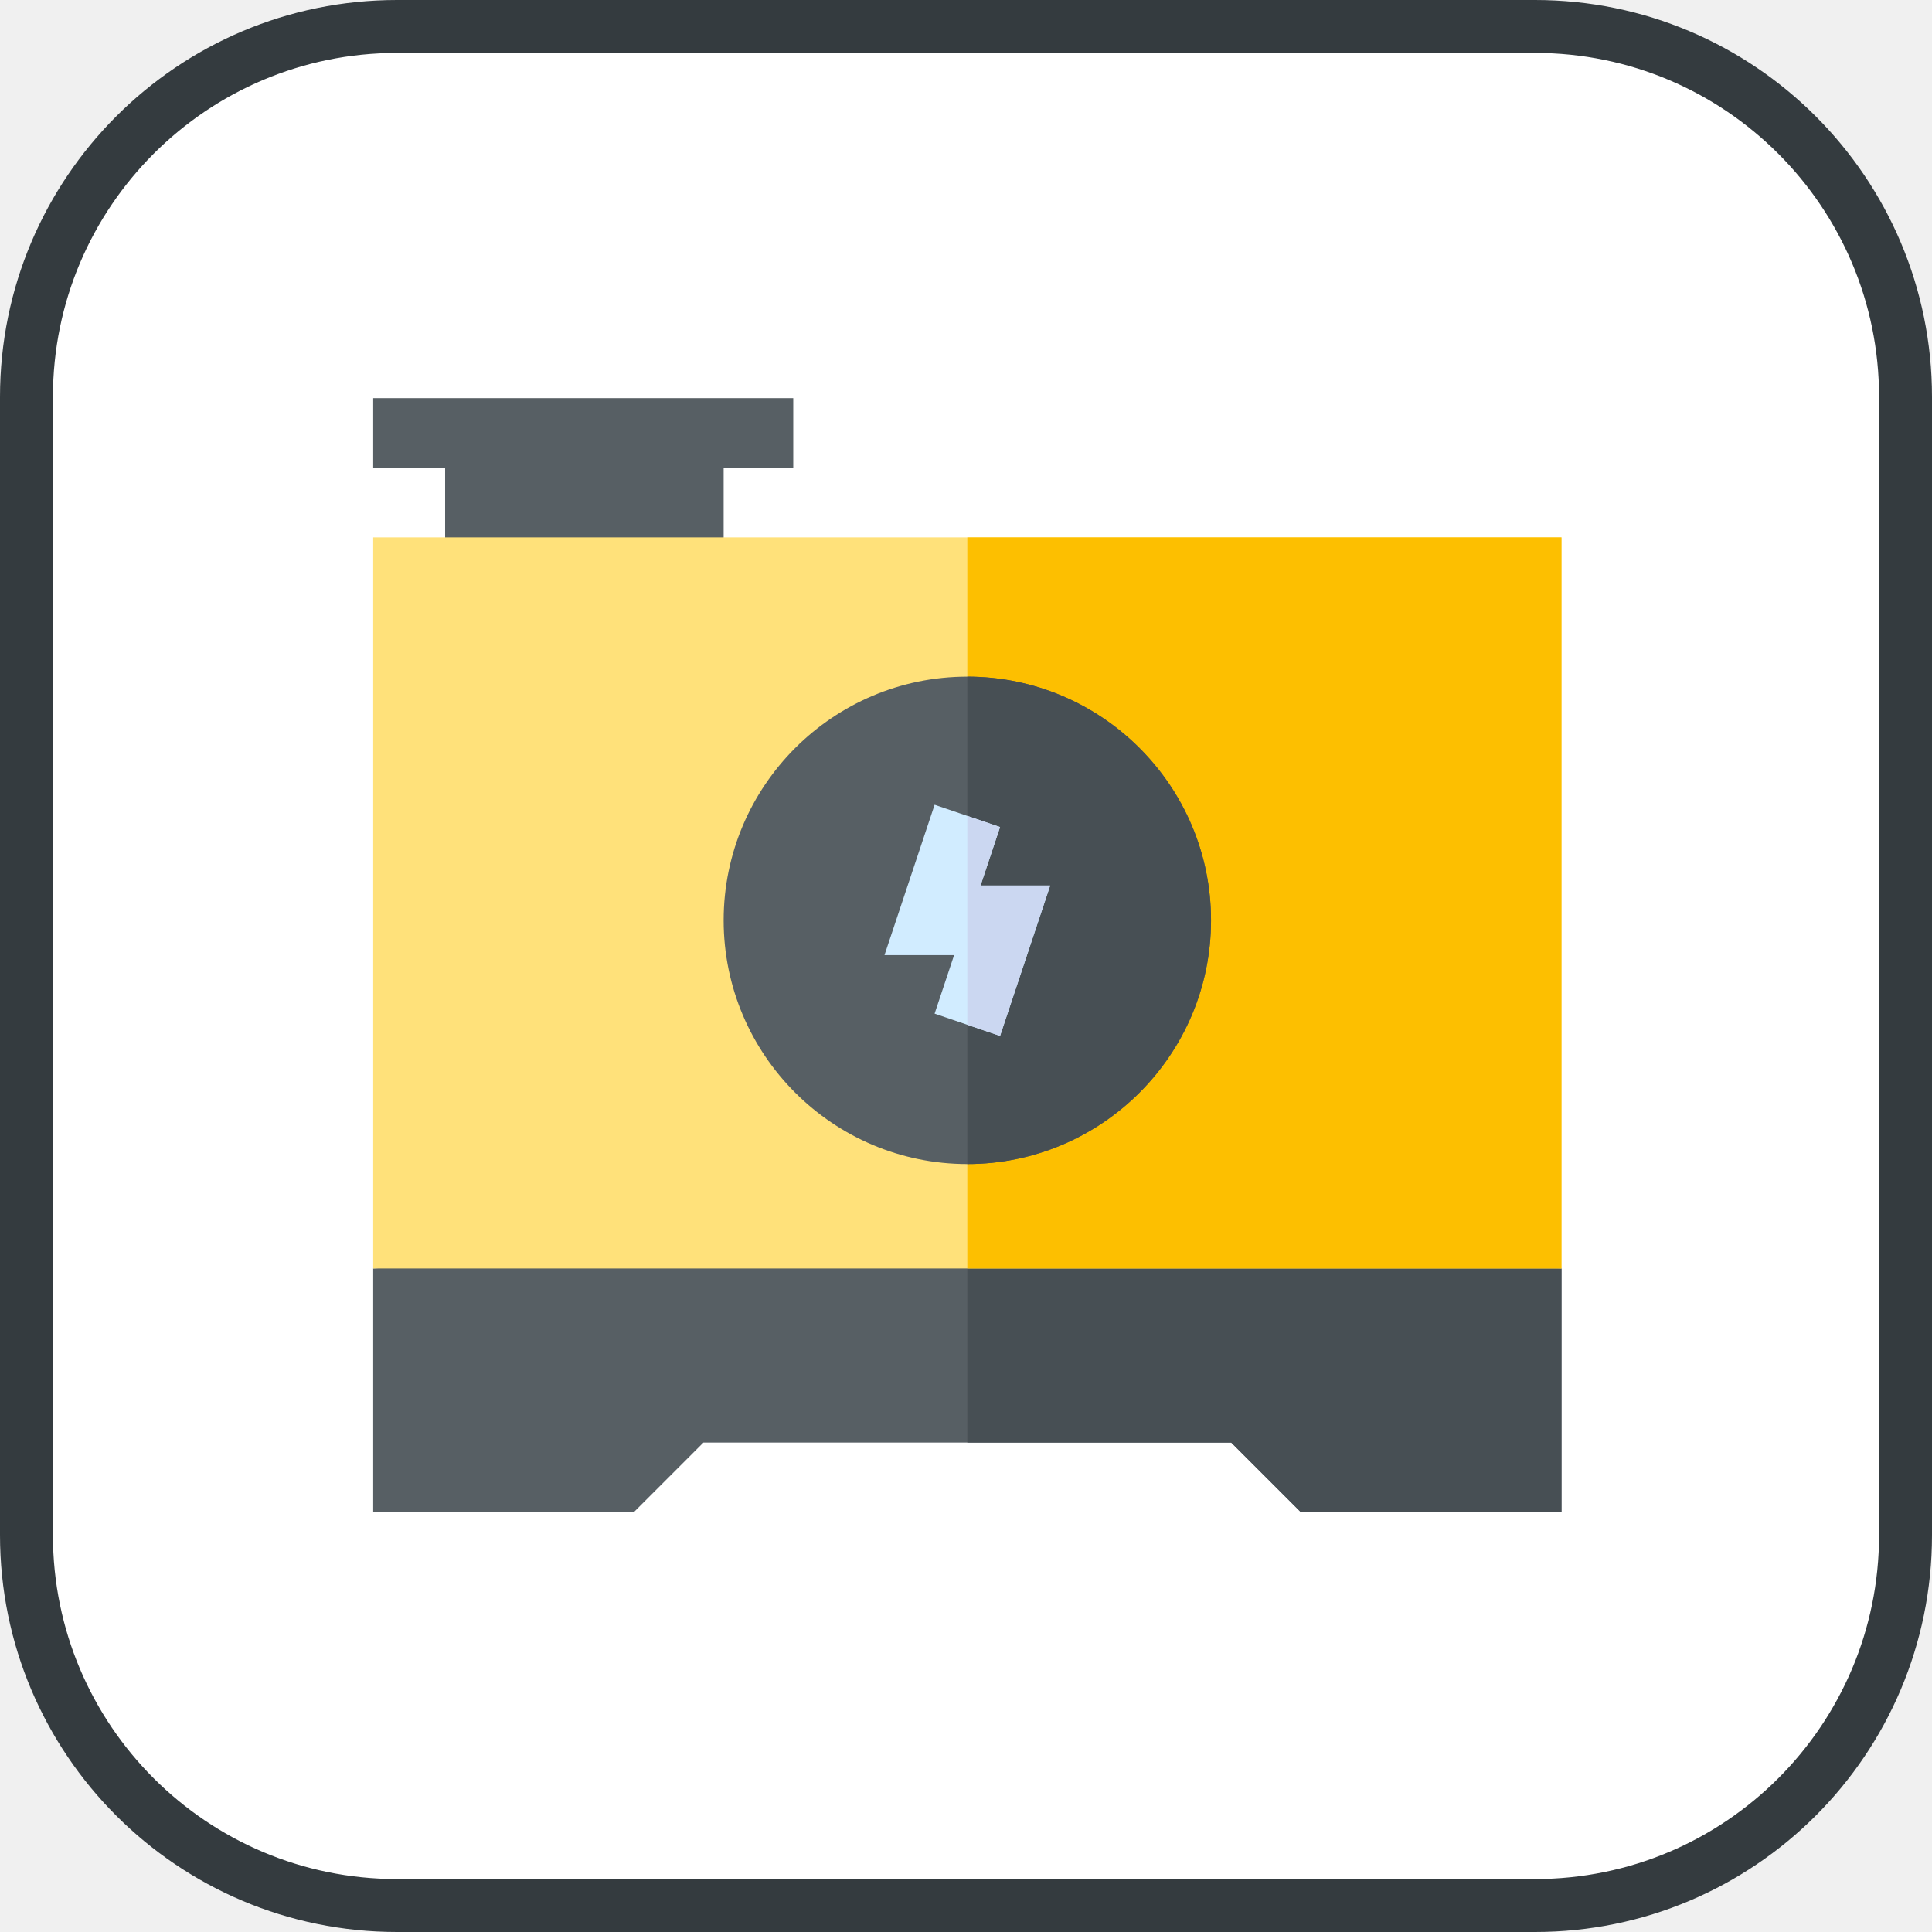
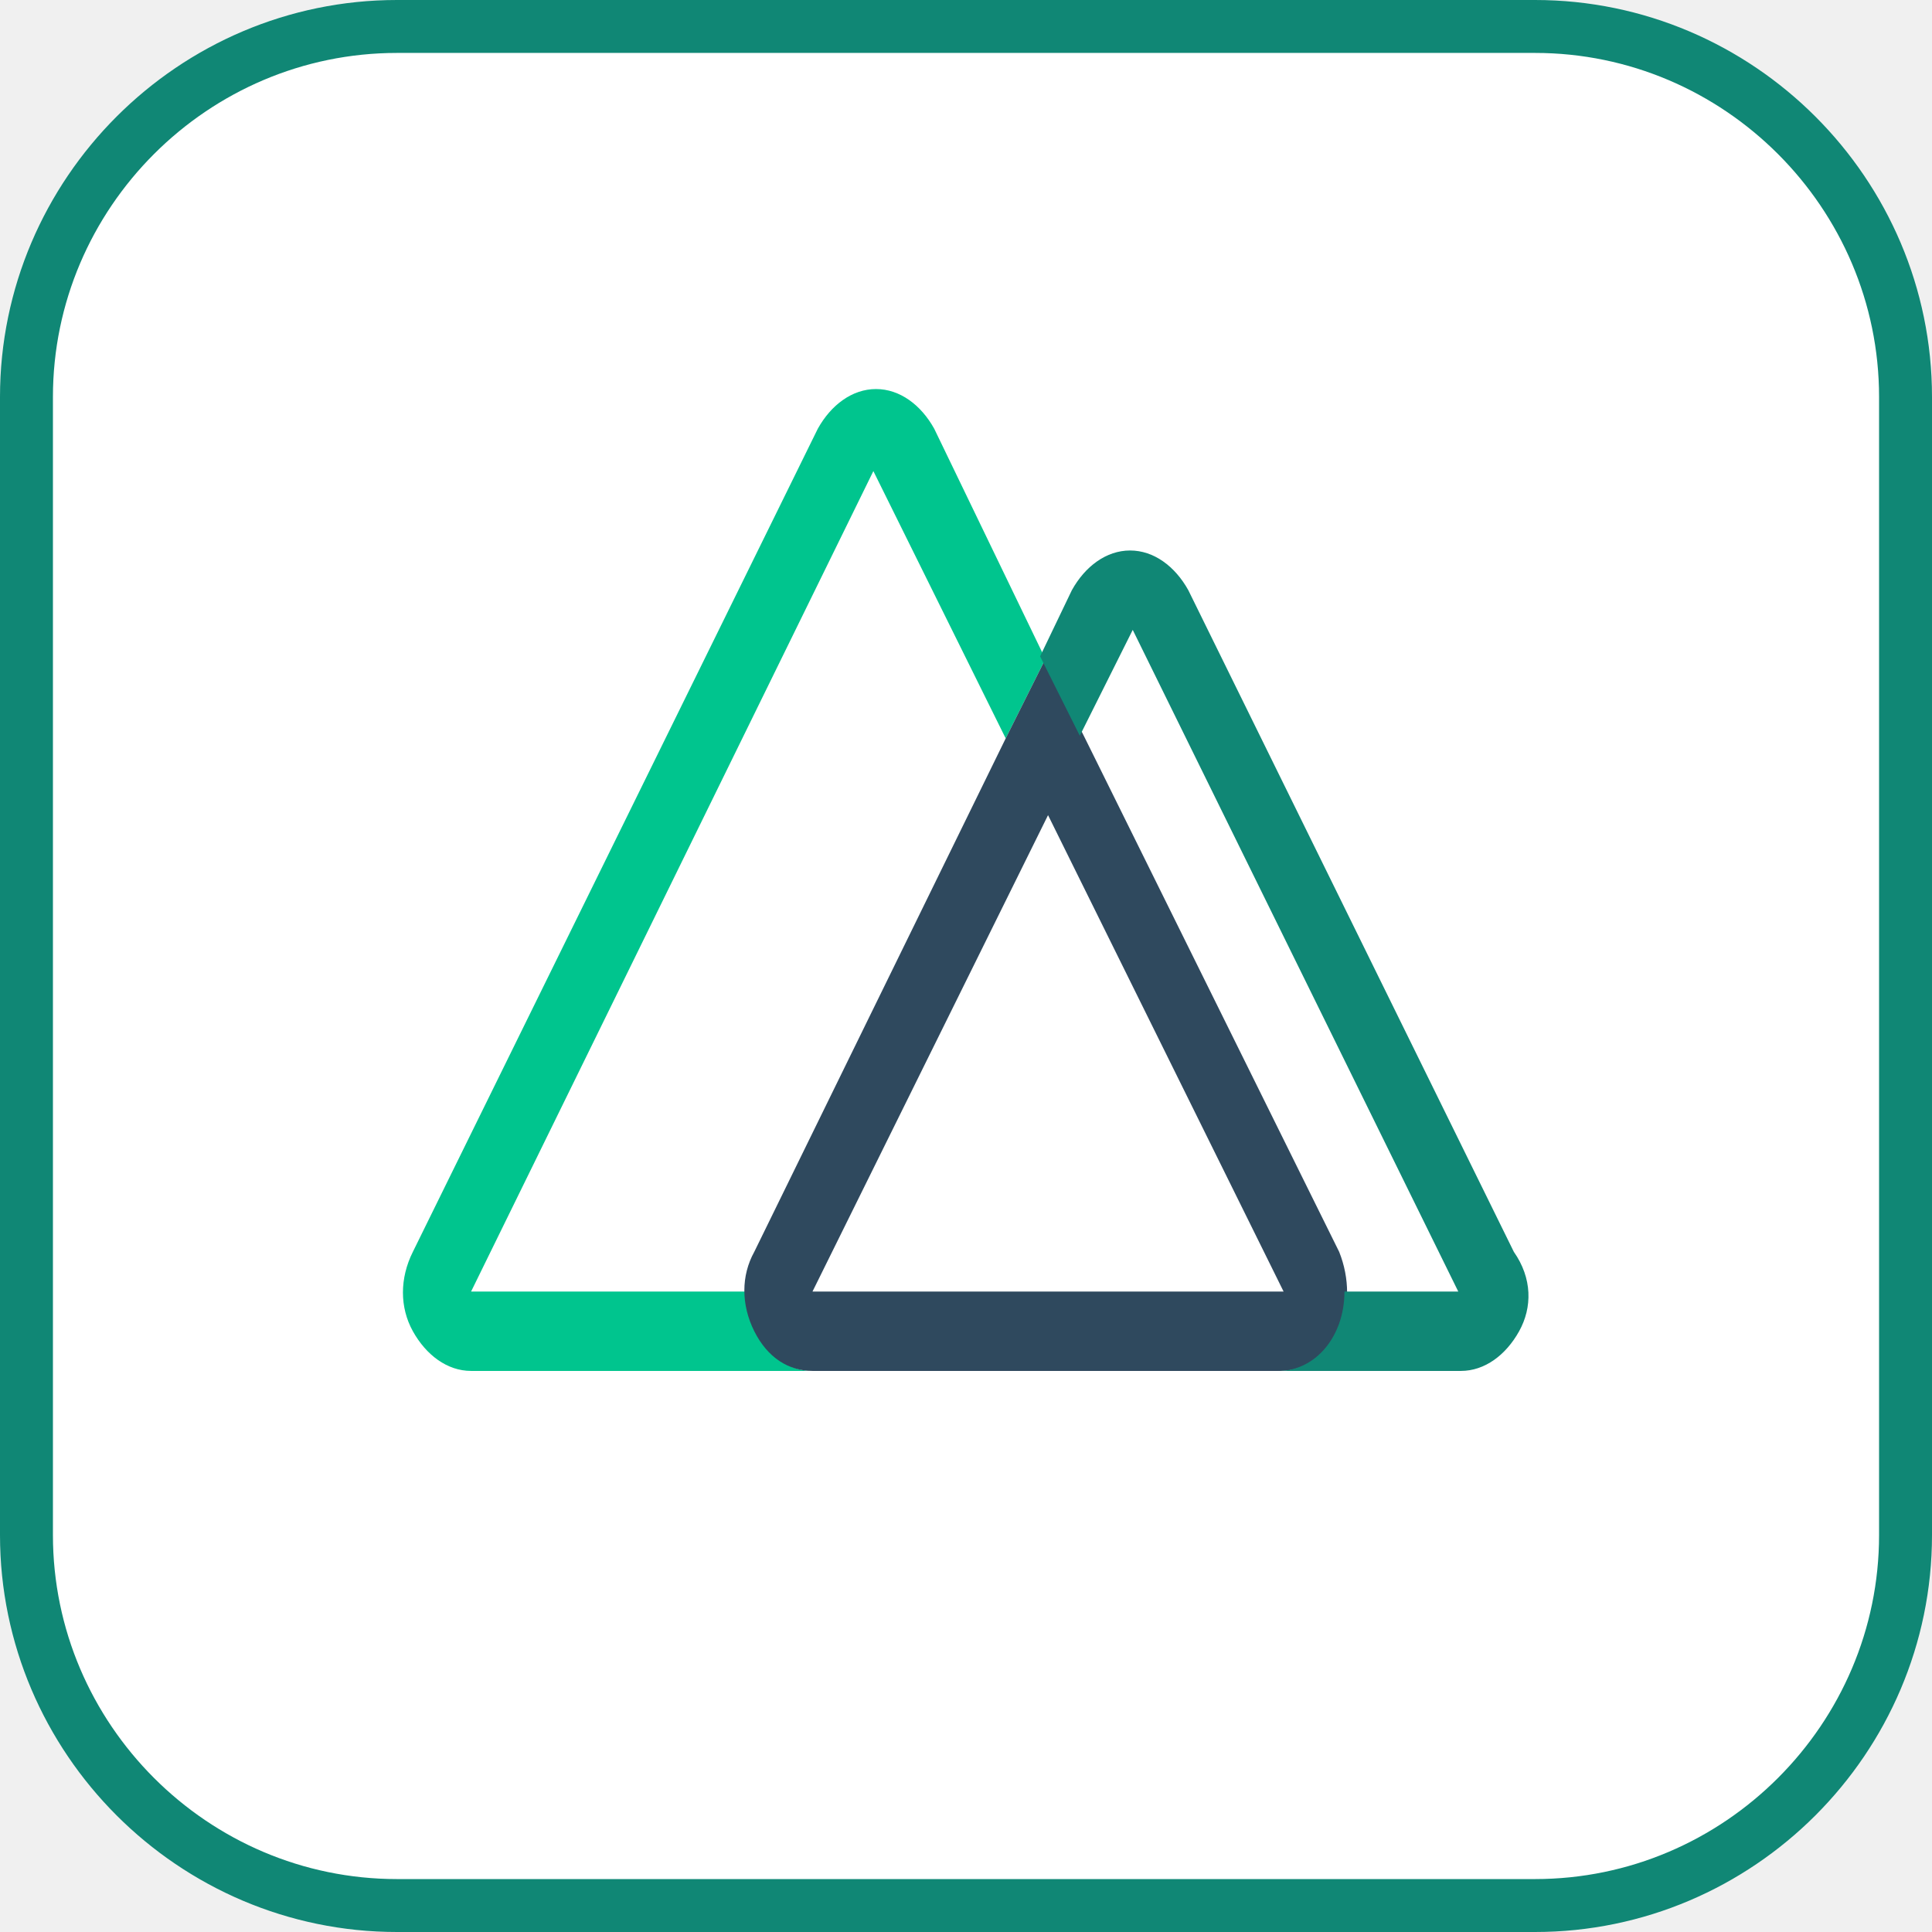
- <svg xmlns="http://www.w3.org/2000/svg" width="73px" height="73px" viewBox="0 0 73 73" version="1.1">
-   <defs />
-   <g id="static-site-generator/nuxtjs" stroke="none" stroke-width="1" fill="none" fill-rule="evenodd">
-     <g id="container" transform="translate(2, 2)" fill="#FFFFFF" fill-rule="nonzero" stroke="#343B3F" stroke-width="2">
-       <rect id="mask" x="-1" y="-1" width="71" height="71" rx="14" />
-     </g>
-     <g id="generator" transform="translate(14, 15)" fill-rule="nonzero">
-       <path d="M15.973,0.044 C15.591,0.044 -0.435,0.044 0.101,0.044 L0.101,2.675 L2.819,2.675 L2.819,6.621 L13.343,6.621 L13.343,2.675 L15.973,2.675 L15.973,0.044 Z" id="Shape" fill="#575F64" />
-       <polygon id="Shape" fill="#575F64" points="45 32.929 45 42.137 35.152 42.137 32.521 39.506 12.58 39.506 9.949 42.137 0.101 42.137 0.101 32.929 22.55 31.614" />
-       <polygon id="Shape" fill="#474F54" points="45 32.929 45 42.137 35.152 42.137 32.521 39.506 22.55 39.506 22.55 31.614" />
-       <polygon id="Shape" fill="#FFE17A" points="0.101 5.305 45 5.305 45 32.929 0.101 32.929" />
-       <polygon id="Shape" fill="#FDBF00" points="22.55 5.305 45 5.305 45 32.929 22.55 32.929" />
-       <path d="M22.55,10.567 C17.473,10.567 13.343,14.697 13.343,19.775 C13.343,24.852 17.473,28.983 22.55,28.983 C27.628,28.983 31.758,24.852 31.758,19.775 C31.758,14.697 27.628,10.567 22.55,10.567 Z" id="Shape" fill="#575F64" />
-       <path d="M31.758,19.775 C31.758,24.852 27.628,28.983 22.55,28.983 L22.55,10.567 C27.628,10.567 31.758,14.697 31.758,19.775 Z" id="Shape" fill="#474F54" />
-       <polygon id="Shape" fill="#D1ECFF" points="25.681 18.459 23.787 24.142 21.314 23.3 22.05 21.09 19.42 21.09 21.314 15.408 23.787 16.25 23.05 18.459" />
-       <polygon id="Shape" fill="#CBD7F1" points="25.681 18.459 23.787 24.142 22.55 23.721 22.55 15.829 23.787 16.25 23.05 18.459" />
+ <svg xmlns="http://www.w3.org/2000/svg" version="1.1" id="레이어_1" x="0px" y="0px" viewBox="0 0 73 73" style="enable-background:new 0 0 73 73;" xml:space="preserve">
+   <style type="text/css">
+ 	.st0{fill:#FFFFFF;stroke:#108775;stroke-width:2;stroke-miterlimit:10;}
+ 	.st1{display:none;fill:#3C5AFD;}
+ 	.st2{display:none;}
+ 	.st3{display:inline;}
+ 	.st4{fill:#00C58E;}
+ 	.st5{fill:#2F495E;}
+ 	.st6{fill:#108775;}
+ </style>
+   <path id="Mask" class="st0" d="M15,1h43c7.7,0,14,6.3,14,14v43c0,7.7-6.3,14-14,14H15C7.3,72,1,65.7,1,58V15C1,7.3,7.3,1,15,1z" />
+   <path class="st1" d="M53.5,19.5c1.9,1.9,2.8,4.2,2.9,7v19.9c-0.1,2.8-1,5.2-2.9,7c-1.9,1.9-4.2,2.8-7,2.9H26.5c-2.8-0.1-5.2-1-7-2.9  c-1.9-1.9-2.8-4.2-2.9-7V26.5c0.1-2.8,1-5.2,2.9-7c1.9-1.9,4.2-2.8,7-2.9h19.9C49.3,16.6,51.6,17.6,53.5,19.5L53.5,19.5z M50.8,35.5  c-0.6-0.6-1-1.4-1-2.3v-6.6c0-0.9-0.3-1.7-1-2.4c-0.6-0.6-1.4-0.9-2.4-1h-3.3v16.6L29.9,23.2h-3.3c-0.9,0-1.7,0.3-2.4,1  c-0.6,0.6-0.9,1.4-1,2.4v6.6c0,0.9-0.4,1.7-1,2.3c-0.6,0.6-1.4,0.9-2.4,1c0.9,0,1.7,0.4,2.4,1c0.6,0.6,1,1.4,1,2.3v6.6  c0,0.9,0.3,1.7,1,2.4c0.6,0.6,1.4,0.9,2.4,1h3.3V33.2l13.3,16.6h3.3c0.9,0,1.7-0.3,2.4-1c0.6-0.6,0.9-1.4,1-2.4v-6.6  c0-0.9,0.4-1.7,1-2.3c0.6-0.6,1.4-0.9,2.4-1C52.2,36.5,51.4,36.1,50.8,35.5L50.8,35.5z" />
+   <g id="Page-1" class="st2">
+     <g id="Black-Next.js" transform="translate(-247, -138)" class="st3">
+       <g id="next-black" transform="translate(247, 138)">
+         <g id="EXT-_x2B_-Type-something">
+           <path id="EXT" d="M25,30.3h8.7v0.6h-7.9v4.9h7.4v0.6h-7.4v5.4h8v0.6H25V30.3z M34.5,30.3h0.9l4.1,5.4l4.2-5.4l5.7-6.8l-9.4,12.7      l4.8,6.3h-1l-4.4-5.7l-4.4,5.7h-0.9l4.9-6.3L34.5,30.3z M45.2,30.9v-0.6h9.9v0.6h-4.6v11.5h-0.8V30.9H45.2z" />
+           <polygon id="Type-something" points="14.2,30.3 15.1,30.3 28.9,49.5 23.2,42.4 15,31.2 14.9,42.4 14.2,42.4     " />
+         </g>
+         <path id="_x2E_JS" d="M55.1,41.6c0.2,0,0.3-0.1,0.3-0.3c0-0.2-0.1-0.3-0.3-0.3c-0.2,0-0.3,0.1-0.3,0.3     C54.8,41.5,54.9,41.6,55.1,41.6z M55.8,40.9c0,0.5,0.3,0.7,0.9,0.7c0.5,0,0.9-0.3,0.9-0.8v-1.9h-0.4v1.9c0,0.3-0.2,0.4-0.4,0.4     c-0.2,0-0.4-0.1-0.4-0.4H55.8z M58.1,40.9c0,0.5,0.4,0.8,1.1,0.8c0.7,0,1.1-0.3,1.1-0.8c0-0.4-0.2-0.6-0.8-0.7L59.2,40     c-0.4-0.1-0.5-0.2-0.5-0.4c0-0.2,0.2-0.4,0.6-0.4c0.3,0,0.6,0.2,0.6,0.4h0.4c0-0.4-0.4-0.8-1-0.8c-0.6,0-1,0.3-1,0.8     c0,0.4,0.2,0.6,0.7,0.7l0.4,0.1c0.4,0.1,0.5,0.2,0.5,0.4c0,0.2-0.3,0.4-0.6,0.4c-0.4,0-0.6-0.2-0.7-0.4H58.1z" />
+       </g>
    </g>
  </g>
+   <g transform="translate(0 50)">
+     <path class="st4" d="M39.5-25.1l-1.5,3l-5-10.1L17.8-1.2h10.4c0,1.6,1.1,3,2.5,3H17.8c-0.9,0-1.7-0.6-2.2-1.5c-0.5-0.9-0.5-2,0-3   l15.3-31.1c0.5-0.9,1.3-1.5,2.2-1.5c0.9,0,1.7,0.6,2.2,1.5L39.5-25.1z" />
+     <path class="st5" d="M50.6-2.7L41-22.1l-1.5-3l-1.5,3L28.5-2.7c-0.5,0.9-0.5,2,0,3s1.3,1.5,2.2,1.5h17.7c0.9,0,1.7-0.6,2.2-1.5   C51-0.6,51-1.7,50.6-2.7L50.6-2.7z M30.7-1.2l8.9-18l8.9,18H30.7L30.7-1.2z" />
+     <path class="st6" d="M57.4,0.3c-0.5,0.9-1.3,1.5-2.2,1.5h-6.9c1.4,0,2.5-1.3,2.5-3h4.3l-12.3-25l-2,4l-1.5-3l1.2-2.5   c0.5-0.9,1.3-1.5,2.2-1.5c0.9,0,1.7,0.6,2.2,1.5l12.3,25C57.9-1.7,57.9-0.6,57.4,0.3z" />
+   </g>
</svg>
